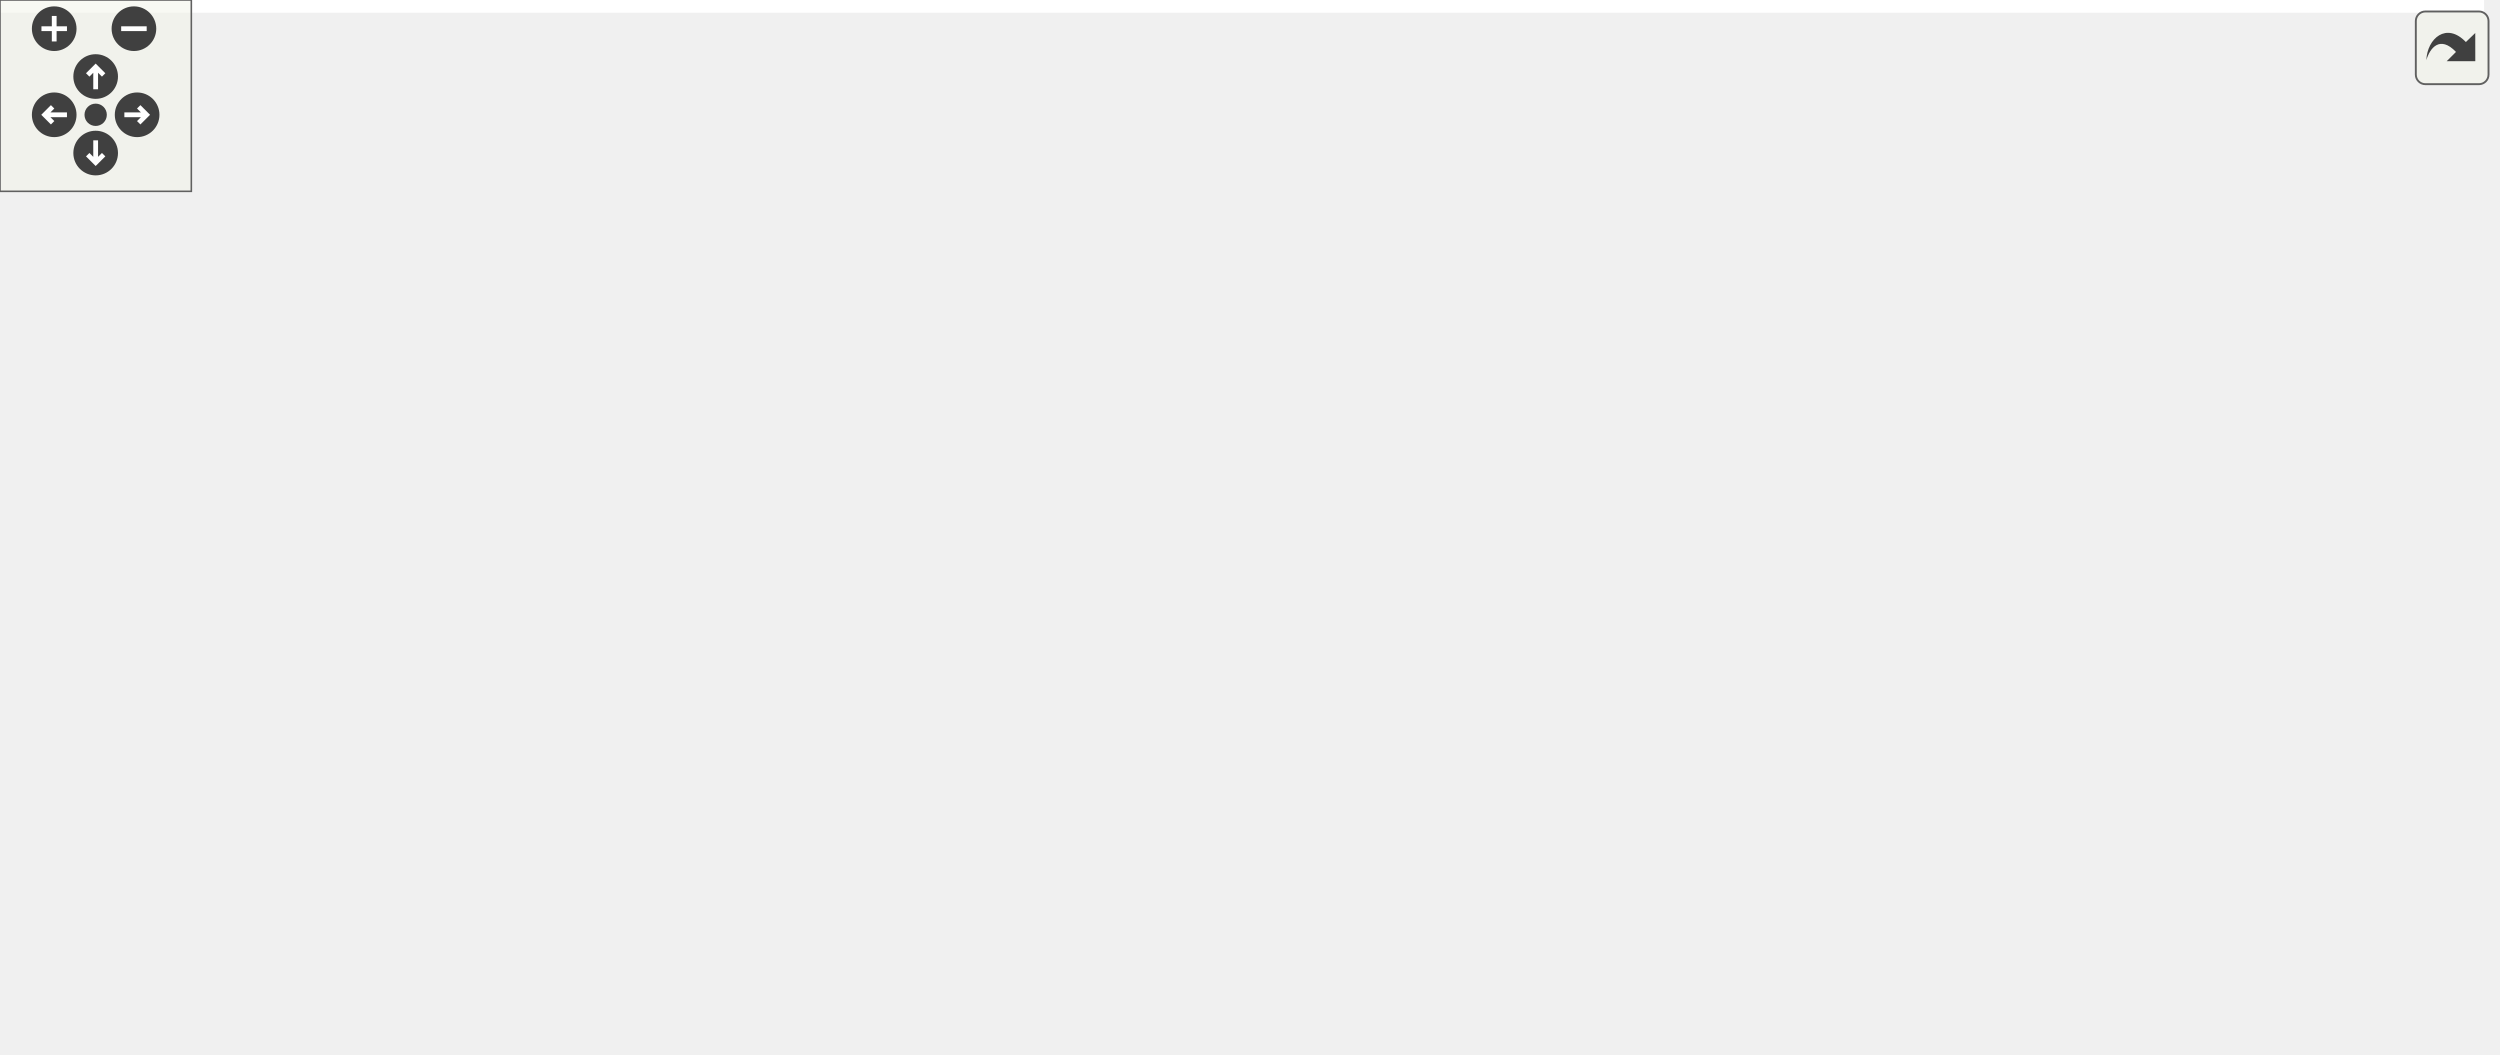
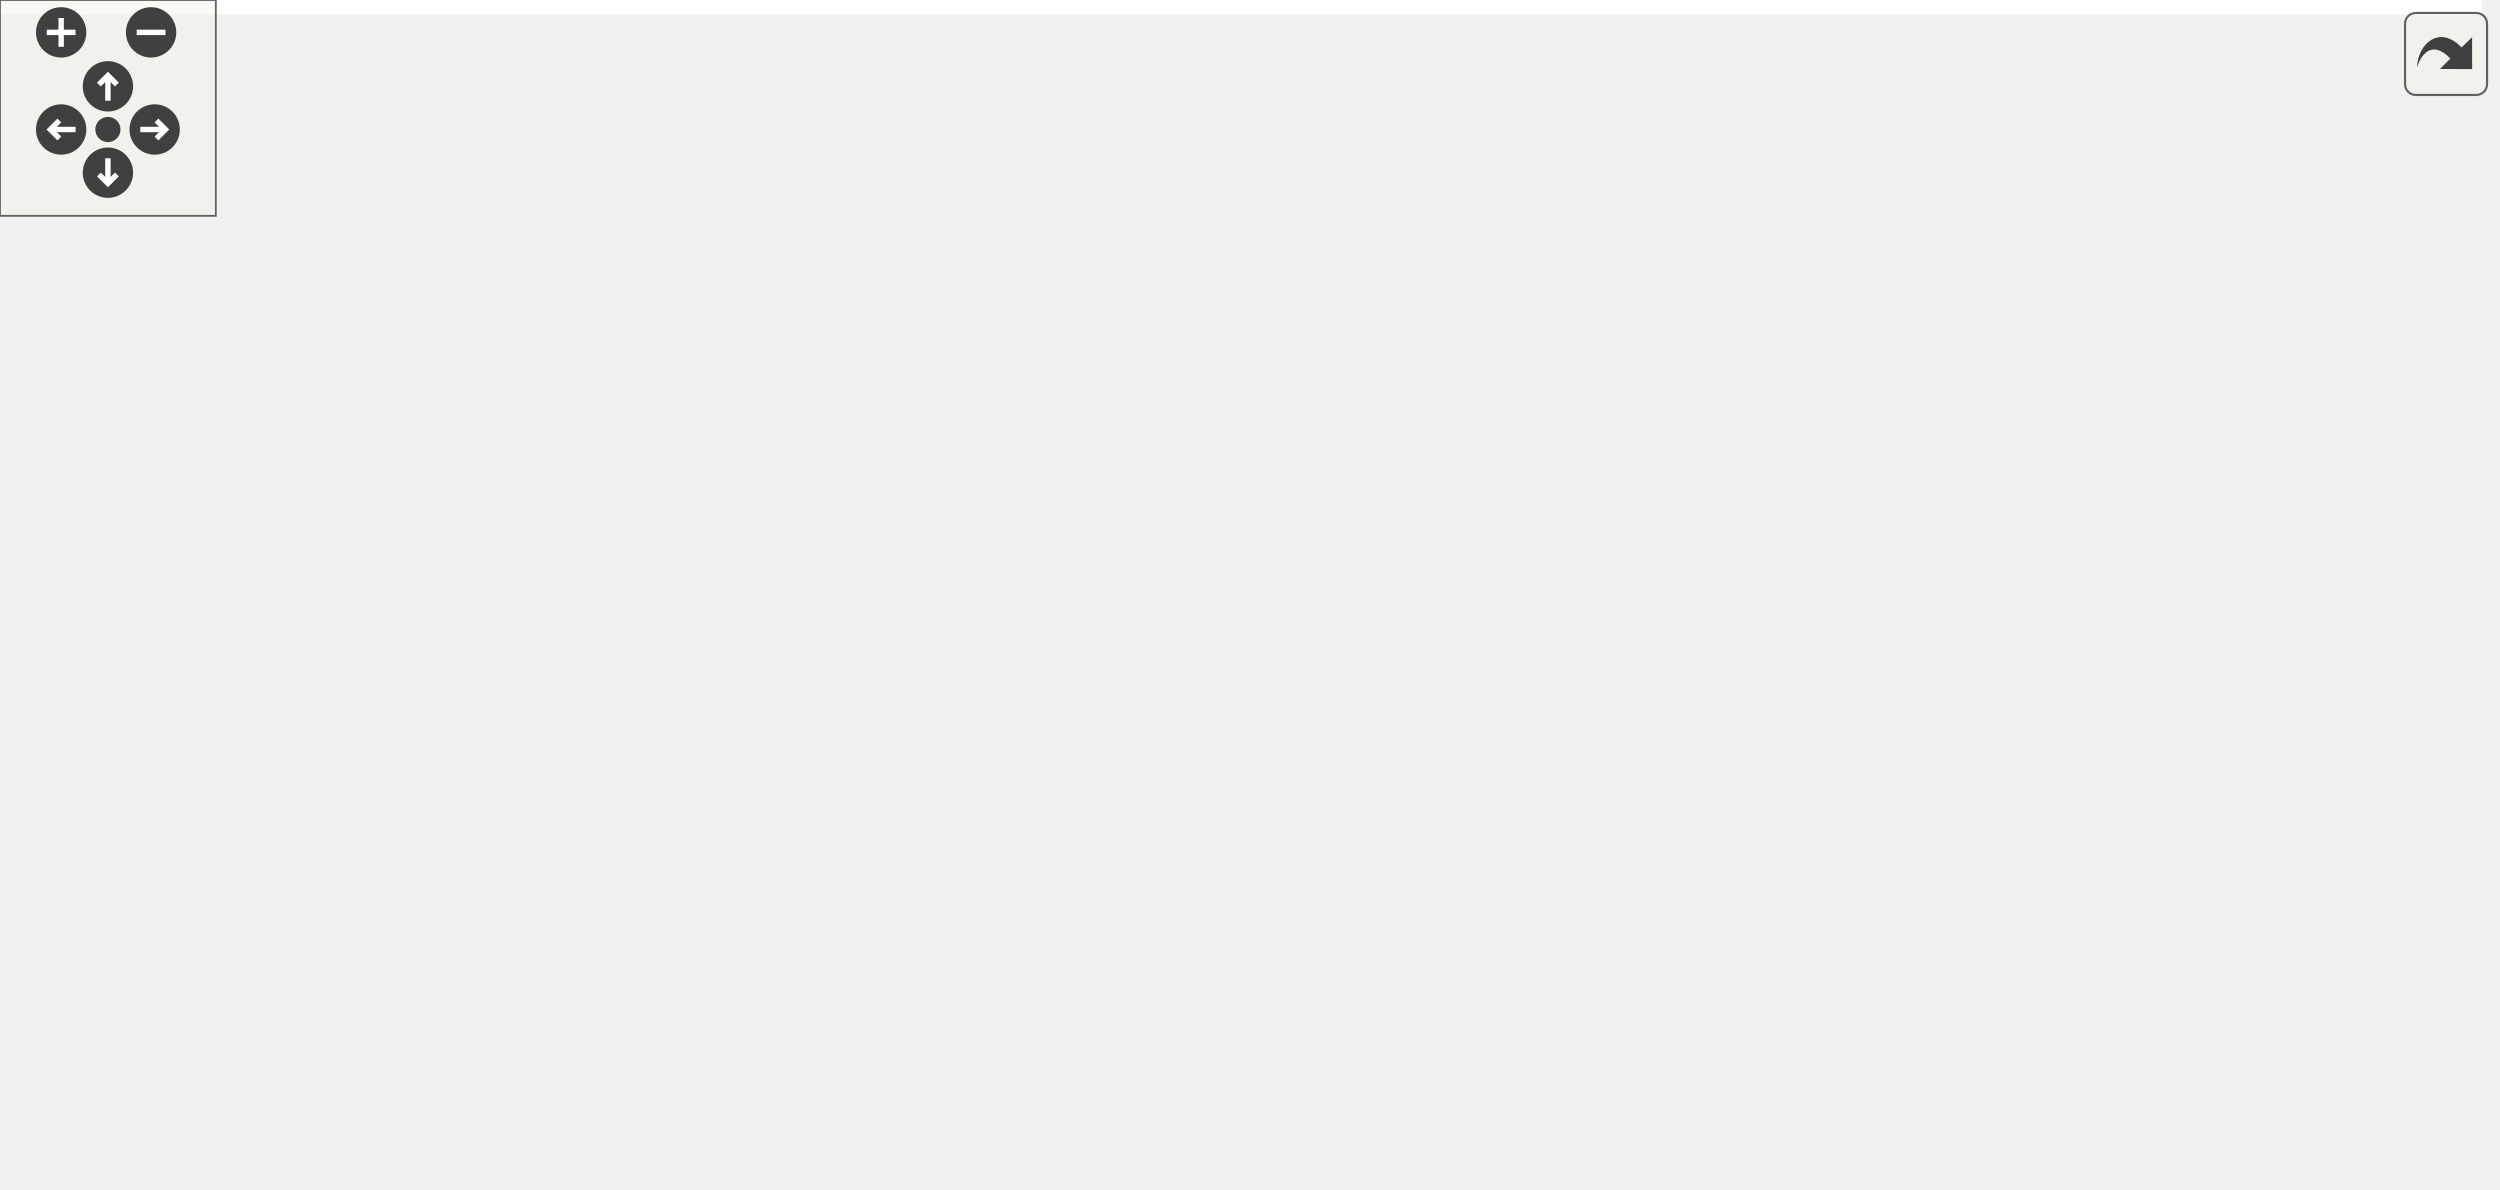
<svg xmlns="http://www.w3.org/2000/svg" xmlns:xlink="http://www.w3.org/1999/xlink" id="main" version="1.1" xml:space="preserve">
  <style type="text/css">
.edge:hover path { stroke: red; }
.edge:hover polygon { stroke: red; fill: red; }
</style>
  <defs>
    <circle id="rim" cx="0" cy="0" r="7" />
    <circle id="rim2" cx="0" cy="0" r="3.5" />
    <g id="zoomPlus">
      <use xlink:href="#rim" fill="#404040">
        <set attributeName="fill" to="#808080" begin="zoomplus.mouseover" end="zoomplus.mouseout" />
      </use>
      <path d="M-4,0h8M0,-4v8" fill="none" stroke="white" stroke-width="1.5" pointer-events="none" />
    </g>
    <g id="zoomMin">
      <use xlink:href="#rim" fill="#404040">
        <set attributeName="fill" to="#808080" begin="zoomminus.mouseover" end="zoomminus.mouseout" />
      </use>
      <path d="M-4,0h8" fill="none" stroke="white" stroke-width="1.5" pointer-events="none" />
    </g>
    <g id="dirArrow">
      <path fill="none" stroke="white" stroke-width="1.5" d="M0,-3.0v7 M-2.5,-0.5L0,-3.0L2.5,-0.5" />
    </g>
    <g id="resetDef">
      <use xlink:href="#rim2" fill="#404040">
        <set attributeName="fill" to="#808080" begin="reset.mouseover" end="reset.mouseout" />
      </use>
    </g>
  </defs>
  <svg id="graph" class="graph">
    <g id="viewport">
-       <polygon fill="white" stroke="transparent" points="-4,4 -4,-270 779,-270 779,4 -4,4" />
+       <polygon fill="white" stroke="transparent" points="-4,4 -4,-270 690,-270 690,4 -4,4" />
      <g id="node1" class="node">
        <g id="a_node1">
          <a xlink:title=" ">
-             <polygon fill="#bfbfbf" stroke="black" points="415.5,-235.5 415.5,-265.5 559.5,-265.5 559.5,-235.5 415.5,-235.5" />
-             <text text-anchor="start" x="423.5" y="-253.5" font-family="Helvetica,sans-Serif" font-size="10.00">/home/ram/OmniTemplate</text>
-             <text text-anchor="middle" x="487.5" y="-242.5" font-family="Helvetica,sans-Serif" font-size="10.00">/geometry.hpp</text>
+             <polygon fill="#bfbfbf" stroke="black" points="378.5,-235.5 378.5,-265.5 522.5,-265.5 522.5,-235.5 378.5,-235.5" />
+             <text text-anchor="start" x="386.5" y="-253.5" font-family="Helvetica,sans-Serif" font-size="10.00">/home/ram/OmniTemplate</text>
+             <text text-anchor="middle" x="450.5" y="-242.5" font-family="Helvetica,sans-Serif" font-size="10.00">/geometry.hpp</text>
          </a>
        </g>
      </g>
      <g id="node2" class="node">
        <g id="a_node2">
          <a xlink:href="core_8hpp.html" target="_top" xlink:title=" ">
-             <polygon fill="white" stroke="black" points="458,-179.5 458,-198.5 517,-198.5 517,-179.5 458,-179.5" />
-             <text text-anchor="middle" x="487.5" y="-186.5" font-family="Helvetica,sans-Serif" font-size="10.00">core.hpp</text>
+             <polygon fill="white" stroke="black" points="421,-179.5 421,-198.5 480,-198.5 480,-179.5 421,-179.5" />
+             <text text-anchor="middle" x="450.5" y="-186.5" font-family="Helvetica,sans-Serif" font-size="10.00">core.hpp</text>
          </a>
        </g>
      </g>
      <g id="edge1" class="edge">
-         <path fill="none" stroke="midnightblue" d="M487.5,-235.4C487.5,-227.47 487.5,-217.46 487.5,-208.86" />
-         <polygon fill="midnightblue" stroke="midnightblue" points="491,-208.66 487.5,-198.66 484,-208.66 491,-208.66" />
+         <path fill="none" stroke="midnightblue" d="M450.5,-235.4C450.5,-227.47 450.5,-217.46 450.5,-208.86" />
+         <polygon fill="midnightblue" stroke="midnightblue" points="454,-208.66 450.5,-198.66 447,-208.66 454,-208.66" />
      </g>
      <g id="node3" class="node">
        <g id="a_node3">
          <a xlink:title=" ">
            <polygon fill="white" stroke="#bfbfbf" points="0,-118 0,-137 83,-137 83,-118 0,-118" />
            <text text-anchor="middle" x="41.5" y="-125" font-family="Helvetica,sans-Serif" font-size="10.00">bits/stdc++.h</text>
          </a>
        </g>
      </g>
      <g id="edge2" class="edge">
-         <path fill="none" stroke="midnightblue" d="M457.93,-186.35C391.74,-182.3 226.85,-170.11 91.5,-143 86.99,-142.1 82.3,-140.98 77.68,-139.77" />
-         <polygon fill="midnightblue" stroke="midnightblue" points="78.33,-136.32 67.76,-137.02 76.46,-143.07 78.33,-136.32" />
+         <path fill="none" stroke="midnightblue" d="M420.93,-185.88C359.21,-181.11 212.38,-167.94 91.5,-143 87.05,-142.08 82.42,-140.96 77.84,-139.76" />
+         <polygon fill="midnightblue" stroke="midnightblue" points="78.6,-136.34 68.03,-137.04 76.73,-143.08 78.6,-136.34" />
      </g>
      <g id="node4" class="node">
        <g id="a_node4">
          <a xlink:title=" ">
            <polygon fill="white" stroke="#bfbfbf" points="101,-118 101,-137 222,-137 222,-118 101,-118" />
            <text text-anchor="middle" x="161.5" y="-125" font-family="Helvetica,sans-Serif" font-size="10.00">experimental/iterator</text>
          </a>
        </g>
      </g>
      <g id="edge3" class="edge">
-         <path fill="none" stroke="midnightblue" d="M457.76,-183.13C409.83,-175.2 312.57,-158.8 230.5,-143 224.19,-141.78 217.57,-140.46 211.02,-139.12" />
-         <polygon fill="midnightblue" stroke="midnightblue" points="211.36,-135.61 200.86,-137.01 209.94,-142.47 211.36,-135.61" />
+         <path fill="none" stroke="midnightblue" d="M420.95,-182.01C378.72,-173.43 298.64,-157.13 230.5,-143 224.44,-141.74 218.09,-140.42 211.79,-139.1" />
+         <polygon fill="midnightblue" stroke="midnightblue" points="212.5,-135.67 201.99,-137.05 211.06,-142.52 212.5,-135.67" />
      </g>
      <g id="node5" class="node">
        <g id="a_node5">
          <a xlink:title=" ">
            <polygon fill="white" stroke="#bfbfbf" points="240,-112.5 240,-142.5 357,-142.5 357,-112.5 240,-112.5" />
            <text text-anchor="start" x="248" y="-130.5" font-family="Helvetica,sans-Serif" font-size="10.00">experimental/source</text>
            <text text-anchor="middle" x="298.5" y="-119.5" font-family="Helvetica,sans-Serif" font-size="10.00">_location</text>
          </a>
        </g>
      </g>
      <g id="edge4" class="edge">
-         <path fill="none" stroke="midnightblue" d="M460.42,-179.48C432.43,-170.66 387.98,-156.67 352.72,-145.57" />
-         <polygon fill="midnightblue" stroke="midnightblue" points="353.63,-142.19 343.04,-142.52 351.53,-148.86 353.63,-142.19" />
+         <path fill="none" stroke="midnightblue" d="M428.72,-179.48C406.69,-170.85 371.98,-157.26 343.93,-146.29" />
+         <polygon fill="midnightblue" stroke="midnightblue" points="344.91,-142.91 334.32,-142.52 342.36,-149.43 344.91,-142.91" />
      </g>
      <g id="node6" class="node">
        <g id="a_node6">
-           <a xlink:href="my__int_8hpp.html" target="_top" xlink:title=" ">
-             <polygon fill="white" stroke="black" points="375,-118 375,-137 446,-137 446,-118 375,-118" />
-             <text text-anchor="middle" x="410.5" y="-125" font-family="Helvetica,sans-Serif" font-size="10.00">my_int.hpp</text>
+           <a xlink:href="io_8hpp.html" target="_top" xlink:title=" ">
+             <polygon fill="white" stroke="black" points="375,-118 375,-137 422,-137 422,-118 375,-118" />
+             <text text-anchor="middle" x="398.5" y="-125" font-family="Helvetica,sans-Serif" font-size="10.00">io.hpp</text>
          </a>
        </g>
      </g>
      <g id="edge5" class="edge">
-         <path fill="none" stroke="midnightblue" d="M471.57,-179.48C457.54,-170.2 437.73,-155.17 424.35,-143.83" />
-         <polygon fill="midnightblue" stroke="midnightblue" points="426.43,-141 416.61,-137.01 421.8,-146.25 426.43,-141" />
+         <path fill="none" stroke="midnightblue" d="M443.05,-179.48C435.17,-170.46 422.56,-156.02 412.76,-144.81" />
+         <polygon fill="midnightblue" stroke="midnightblue" points="415.15,-142.24 405.94,-137.01 409.88,-146.84 415.15,-142.24" />
      </g>
      <g id="node7" class="node">
        <g id="a_node7">
-           <a xlink:href="io_8hpp.html" target="_top" xlink:title=" ">
-             <polygon fill="white" stroke="black" points="464,-118 464,-137 511,-137 511,-118 464,-118" />
-             <text text-anchor="middle" x="487.5" y="-125" font-family="Helvetica,sans-Serif" font-size="10.00">io.hpp</text>
-           </a>
-         </g>
-       </g>
-       <g id="edge7" class="edge">
-         <path fill="none" stroke="midnightblue" d="M487.5,-179.48C487.5,-171.08 487.5,-157.98 487.5,-147.16" />
-         <polygon fill="midnightblue" stroke="midnightblue" points="491,-147.01 487.5,-137.01 484,-147.01 491,-147.01" />
+           <a xlink:href="debug_8hpp.html" target="_top" xlink:title=" ">
+             <polygon fill="white" stroke="black" points="478.5,-118 478.5,-137 546.5,-137 546.5,-118 478.5,-118" />
+             <text text-anchor="middle" x="512.5" y="-125" font-family="Helvetica,sans-Serif" font-size="10.00">debug.hpp</text>
+           </a>
+         </g>
+       </g>
+       <g id="edge6" class="edge">
+         <path fill="none" stroke="midnightblue" d="M459.38,-179.48C468.96,-170.28 484.41,-155.46 496.19,-144.16" />
+         <polygon fill="midnightblue" stroke="midnightblue" points="498.84,-146.46 503.63,-137.01 493.99,-141.41 498.84,-146.46" />
      </g>
      <g id="node8" class="node">
        <g id="a_node8">
-           <a xlink:href="debug_8hpp.html" target="_top" xlink:title=" ">
-             <polygon fill="white" stroke="black" points="567.5,-118 567.5,-137 635.5,-137 635.5,-118 567.5,-118" />
-             <text text-anchor="middle" x="601.5" y="-125" font-family="Helvetica,sans-Serif" font-size="10.00">debug.hpp</text>
-           </a>
-         </g>
-       </g>
-       <g id="edge8" class="edge">
-         <path fill="none" stroke="midnightblue" d="M503.83,-179.48C522.71,-169.62 554.01,-153.29 576.08,-141.77" />
-         <polygon fill="midnightblue" stroke="midnightblue" points="577.95,-144.74 585.2,-137.01 574.71,-138.53 577.95,-144.74" />
+           <a xlink:href="operations_8hpp.html" target="_top" xlink:title=" ">
+             <polygon fill="white" stroke="black" points="419,-56.5 419,-75.5 508,-75.5 508,-56.5 419,-56.5" />
+             <text text-anchor="middle" x="463.5" y="-63.5" font-family="Helvetica,sans-Serif" font-size="10.00">operations.hpp</text>
+           </a>
+         </g>
+       </g>
+       <g id="edge11" class="edge">
+         <path fill="none" stroke="midnightblue" d="M451.43,-179.3C453.52,-159.85 458.61,-112.49 461.47,-85.9" />
+         <polygon fill="midnightblue" stroke="midnightblue" points="464.99,-85.94 462.57,-75.62 458.03,-85.19 464.99,-85.94" />
      </g>
      <g id="node9" class="node">
        <g id="a_node9">
-           <a xlink:href="operations_8hpp.html" target="_top" xlink:title=" ">
-             <polygon fill="white" stroke="black" points="508,-56.5 508,-75.5 597,-75.5 597,-56.5 508,-56.5" />
-             <text text-anchor="middle" x="552.5" y="-63.5" font-family="Helvetica,sans-Serif" font-size="10.00">operations.hpp</text>
-           </a>
-         </g>
-       </g>
-       <g id="edge13" class="edge">
-         <path fill="none" stroke="midnightblue" d="M494.44,-179.4C501.35,-170.6 511.96,-156.36 519.5,-143 530.19,-124.07 539.76,-101 545.8,-85.28" />
-         <polygon fill="midnightblue" stroke="midnightblue" points="549.16,-86.31 549.4,-75.71 542.6,-83.84 549.16,-86.31" />
+           <a xlink:href="range_8hpp.html" target="_top" xlink:title=" ">
+             <polygon fill="white" stroke="black" points="551,-0.5 551,-19.5 616,-19.5 616,-0.5 551,-0.5" />
+             <text text-anchor="middle" x="583.5" y="-7.5" font-family="Helvetica,sans-Serif" font-size="10.00">range.hpp</text>
+           </a>
+         </g>
+       </g>
+       <g id="edge12" class="edge">
+         <path fill="none" stroke="midnightblue" d="M480.11,-181.08C501.66,-174.91 529.64,-163.54 546.5,-143 573.55,-110.06 576.29,-57.27 578.85,-29.48" />
+         <polygon fill="midnightblue" stroke="midnightblue" points="582.33,-29.86 579.96,-19.54 575.37,-29.09 582.33,-29.86" />
      </g>
      <g id="node10" class="node">
        <g id="a_node10">
-           <a xlink:href="range_8hpp.html" target="_top" xlink:title=" ">
-             <polygon fill="white" stroke="black" points="640,-0.5 640,-19.5 705,-19.5 705,-0.5 640,-0.5" />
-             <text text-anchor="middle" x="672.5" y="-7.5" font-family="Helvetica,sans-Serif" font-size="10.00">range.hpp</text>
-           </a>
-         </g>
+           <a xlink:href="utility_8hpp.html" target="_top" xlink:title=" ">
+             <polygon fill="white" stroke="black" points="621,-56.5 621,-75.5 686,-75.5 686,-56.5 621,-56.5" />
+             <text text-anchor="middle" x="653.5" y="-63.5" font-family="Helvetica,sans-Serif" font-size="10.00">utility.hpp</text>
+           </a>
+         </g>
+       </g>
+       <g id="edge13" class="edge">
+         <path fill="none" stroke="midnightblue" d="M480.05,-185.81C513.71,-181.99 568.88,-171.53 606.5,-143 626.15,-128.09 639.52,-102.39 646.84,-85.04" />
+         <polygon fill="midnightblue" stroke="midnightblue" points="650.19,-86.09 650.61,-75.5 643.68,-83.51 650.19,-86.09" />
+       </g>
+       <g id="edge7" class="edge">
+         <path fill="none" stroke="midnightblue" d="M505.48,-117.98C498.06,-108.96 486.17,-94.52 476.93,-83.31" />
+         <polygon fill="midnightblue" stroke="midnightblue" points="479.57,-81 470.51,-75.51 474.16,-85.45 479.57,-81" />
+       </g>
+       <g id="edge10" class="edge">
+         <path fill="none" stroke="midnightblue" d="M517.84,-117.82C529.45,-98.92 557.22,-53.75 572.67,-28.62" />
+         <polygon fill="midnightblue" stroke="midnightblue" points="575.85,-30.13 578.1,-19.78 569.88,-26.47 575.85,-30.13" />
+       </g>
+       <g id="edge8" class="edge">
+         <path fill="none" stroke="midnightblue" d="M482.51,-56.44C502.09,-47.64 532.81,-33.81 555.23,-23.72" />
+         <polygon fill="midnightblue" stroke="midnightblue" points="556.89,-26.81 564.57,-19.52 554.02,-20.43 556.89,-26.81" />
+       </g>
+       <g id="edge9" class="edge">
+         <path fill="none" stroke="midnightblue" d="M588.44,-19.54C594.59,-42.35 595.27,-105.52 564.5,-143 546.36,-165.09 515.36,-176.57 490.13,-182.39" />
+         <polygon fill="midnightblue" stroke="midnightblue" points="489.15,-179.02 480.07,-184.48 490.58,-185.87 489.15,-179.02" />
      </g>
      <g id="edge14" class="edge">
-         <path fill="none" stroke="midnightblue" d="M517.01,-187.78C550.64,-185.52 604.47,-176.29 635.5,-143 664.56,-111.82 666.46,-58.29 668.35,-29.93" />
-         <polygon fill="midnightblue" stroke="midnightblue" points="671.86,-30.02 669.21,-19.76 664.88,-29.43 671.86,-30.02" />
-       </g>
-       <g id="node11" class="node">
-         <g id="a_node11">
-           <a xlink:href="utility_8hpp.html" target="_top" xlink:title=" ">
-             <polygon fill="white" stroke="black" points="710,-56.5 710,-75.5 775,-75.5 775,-56.5 710,-56.5" />
-             <text text-anchor="middle" x="742.5" y="-63.5" font-family="Helvetica,sans-Serif" font-size="10.00">utility.hpp</text>
-           </a>
-         </g>
-       </g>
-       <g id="edge15" class="edge">
-         <path fill="none" stroke="midnightblue" d="M517.25,-188.6C560.42,-188.03 641.18,-181.37 695.5,-143 715.65,-128.77 728.9,-102.9 736.05,-85.34" />
-         <polygon fill="midnightblue" stroke="midnightblue" points="739.45,-86.24 739.72,-75.65 732.9,-83.76 739.45,-86.24" />
-       </g>
-       <g id="edge6" class="edge">
-         <path fill="none" stroke="midnightblue" d="M426.41,-137.01C440.43,-146.28 460.24,-161.31 473.63,-172.65" />
-         <polygon fill="midnightblue" stroke="midnightblue" points="471.55,-175.49 481.37,-179.48 476.18,-170.24 471.55,-175.49" />
-       </g>
-       <g id="edge9" class="edge">
-         <path fill="none" stroke="midnightblue" d="M594.48,-117.98C587.06,-108.96 575.17,-94.52 565.93,-83.31" />
-         <polygon fill="midnightblue" stroke="midnightblue" points="568.57,-81 559.51,-75.51 563.16,-85.45 568.57,-81" />
-       </g>
-       <g id="edge12" class="edge">
-         <path fill="none" stroke="midnightblue" d="M606.84,-117.82C618.45,-98.92 646.22,-53.75 661.67,-28.62" />
-         <polygon fill="midnightblue" stroke="midnightblue" points="664.85,-30.13 667.1,-19.78 658.88,-26.47 664.85,-30.13" />
-       </g>
-       <g id="edge10" class="edge">
-         <path fill="none" stroke="midnightblue" d="M571.51,-56.44C591.09,-47.64 621.81,-33.81 644.23,-23.72" />
-         <polygon fill="midnightblue" stroke="midnightblue" points="645.89,-26.81 653.57,-19.52 643.02,-20.43 645.89,-26.81" />
-       </g>
-       <g id="edge11" class="edge">
-         <path fill="none" stroke="midnightblue" d="M677.69,-19.76C684.47,-43.12 686.57,-107.53 653.5,-143 621.6,-177.22 565.61,-186.02 527.42,-187.96" />
-         <polygon fill="midnightblue" stroke="midnightblue" points="527.02,-184.47 517.15,-188.33 527.27,-191.46 527.02,-184.47" />
-       </g>
-       <g id="edge16" class="edge">
-         <path fill="none" stroke="midnightblue" d="M731.25,-56.32C720.7,-48.18 704.7,-35.84 692.06,-26.09" />
-         <polygon fill="midnightblue" stroke="midnightblue" points="694.01,-23.17 683.95,-19.83 689.73,-28.71 694.01,-23.17" />
+         <path fill="none" stroke="midnightblue" d="M642.25,-56.32C631.7,-48.18 615.7,-35.84 603.06,-26.09" />
+         <polygon fill="midnightblue" stroke="midnightblue" points="605.01,-23.17 594.95,-19.83 600.73,-28.71 605.01,-23.17" />
      </g>
    </g>
  </svg>
  <g id="navigator" transform="translate(0 0)" fill="#404254">
    <rect fill="#f2f5e9" fill-opacity="0.5" stroke="#606060" stroke-width=".5" x="0" y="0" width="60" height="60" />
    <use id="zoomplus" xlink:href="#zoomPlus" x="17" y="9" />
    <use id="zoomminus" xlink:href="#zoomMin" x="42" y="9" />
    <use id="reset" xlink:href="#resetDef" x="30" y="36" />
    <g id="arrowUp" xlink:href="#dirArrow" transform="translate(30 24)">
      <use xlink:href="#rim" fill="#404040">
        <set attributeName="fill" to="#808080" begin="arrowUp.mouseover" end="arrowUp.mouseout" />
      </use>
      <path fill="none" stroke="white" stroke-width="1.5" d="M0,-3.0v7 M-2.5,-0.5L0,-3.0L2.5,-0.5" />
    </g>
    <g id="arrowRight" xlink:href="#dirArrow" transform="rotate(90) translate(36 -43)">
      <use xlink:href="#rim" fill="#404040">
        <set attributeName="fill" to="#808080" begin="arrowRight.mouseover" end="arrowRight.mouseout" />
      </use>
      <path fill="none" stroke="white" stroke-width="1.5" d="M0,-3.0v7 M-2.5,-0.5L0,-3.0L2.5,-0.5" />
    </g>
    <g id="arrowDown" xlink:href="#dirArrow" transform="rotate(180) translate(-30 -48)">
      <use xlink:href="#rim" fill="#404040">
        <set attributeName="fill" to="#808080" begin="arrowDown.mouseover" end="arrowDown.mouseout" />
      </use>
      <path fill="none" stroke="white" stroke-width="1.5" d="M0,-3.0v7 M-2.5,-0.5L0,-3.0L2.5,-0.5" />
    </g>
    <g id="arrowLeft" xlink:href="#dirArrow" transform="rotate(270) translate(-36 17)">
      <use xlink:href="#rim" fill="#404040">
        <set attributeName="fill" to="#808080" begin="arrowLeft.mouseover" end="arrowLeft.mouseout" />
      </use>
      <path fill="none" stroke="white" stroke-width="1.5" d="M0,-3.0v7 M-2.5,-0.5L0,-3.0L2.5,-0.5" />
    </g>
  </g>
  <svg viewBox="0 0 15 15" width="100%" height="30px" preserveAspectRatio="xMaxYMin meet">
    <g id="arrow_out" transform="scale(0.3 0.3)">
      <a xlink:href="geometry_8hpp__incl_org.svg" target="_base">
        <rect id="button" ry="5" rx="5" y="6" x="6" height="38" width="38" fill="#f2f5e9" fill-opacity="0.5" stroke="#606060" stroke-width="1.0" />
        <path id="arrow" d="M 11.5,31.437 C 11.94,20.098 22.043,11.323 32.159,21.979 L 37.069,17.246 C 37.069,17.246 37.088,32 37.088,32 L 22.16,31.978 C 22.16,31.978 26.998,27.14 26.998,27.14 C 18.529,18.264 13.292,25.23 11.5,31.437 z" style="fill:#404040;" />
      </a>
    </g>
  </svg>
</svg>
